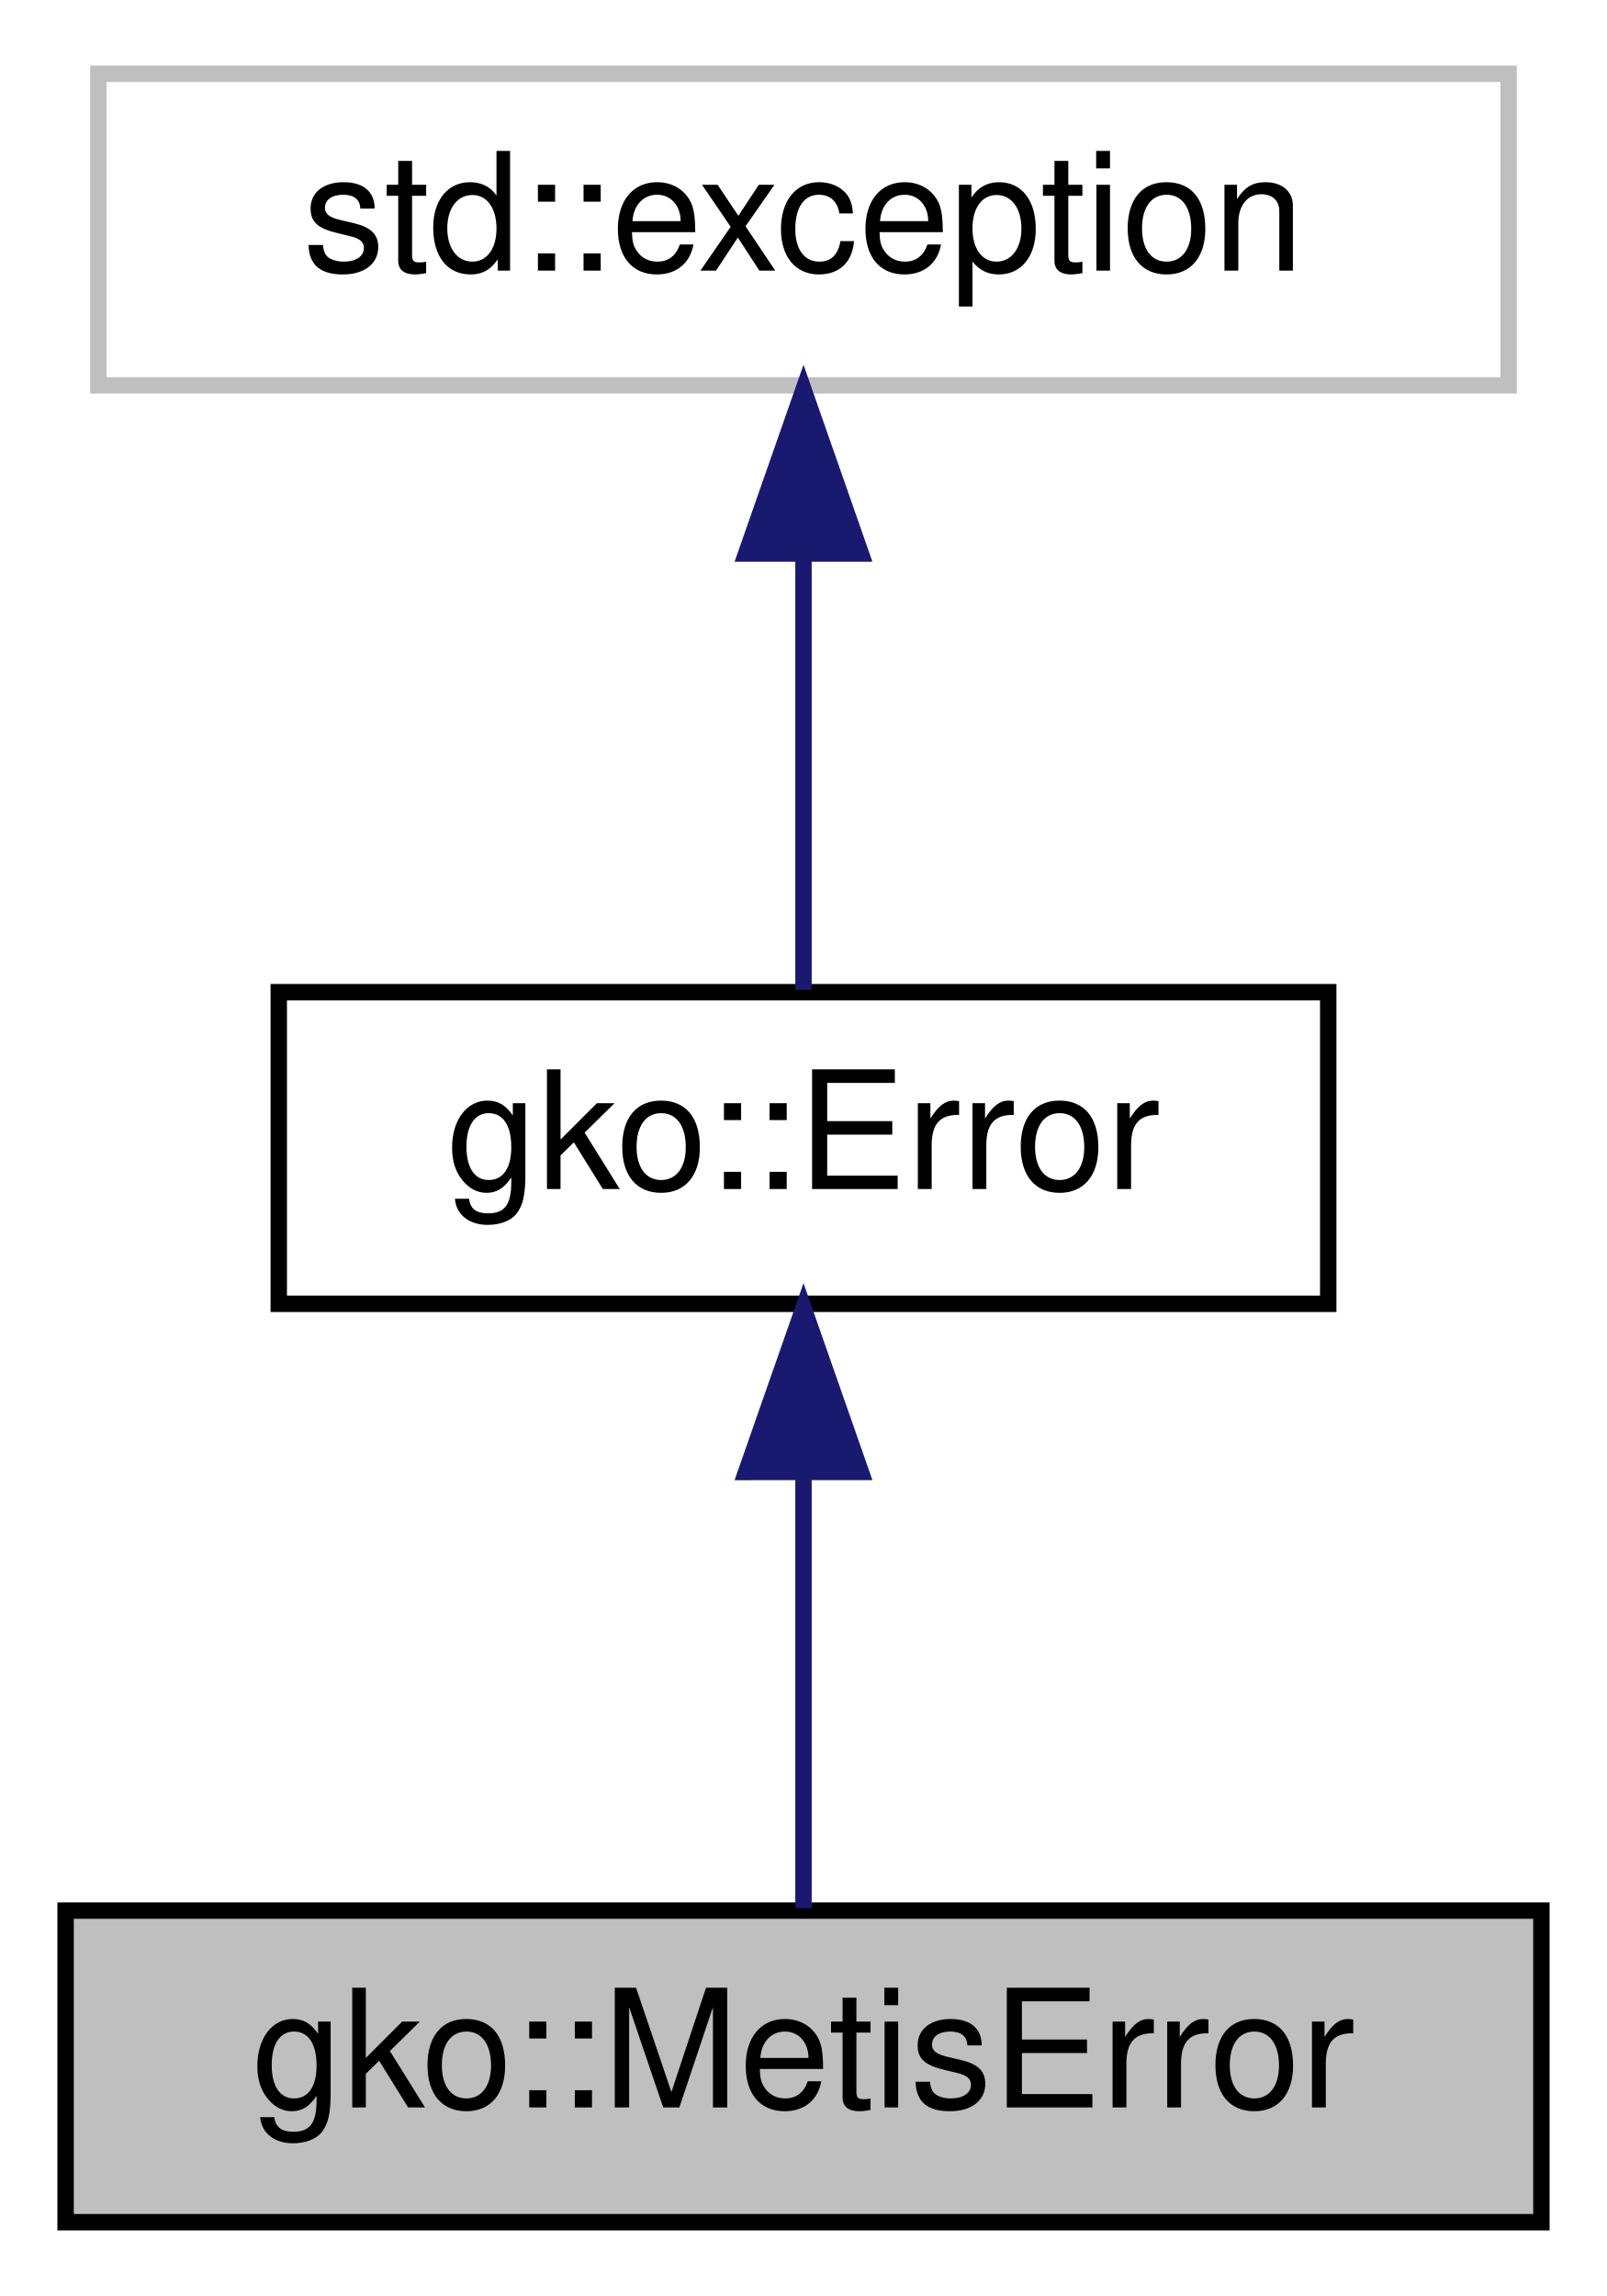
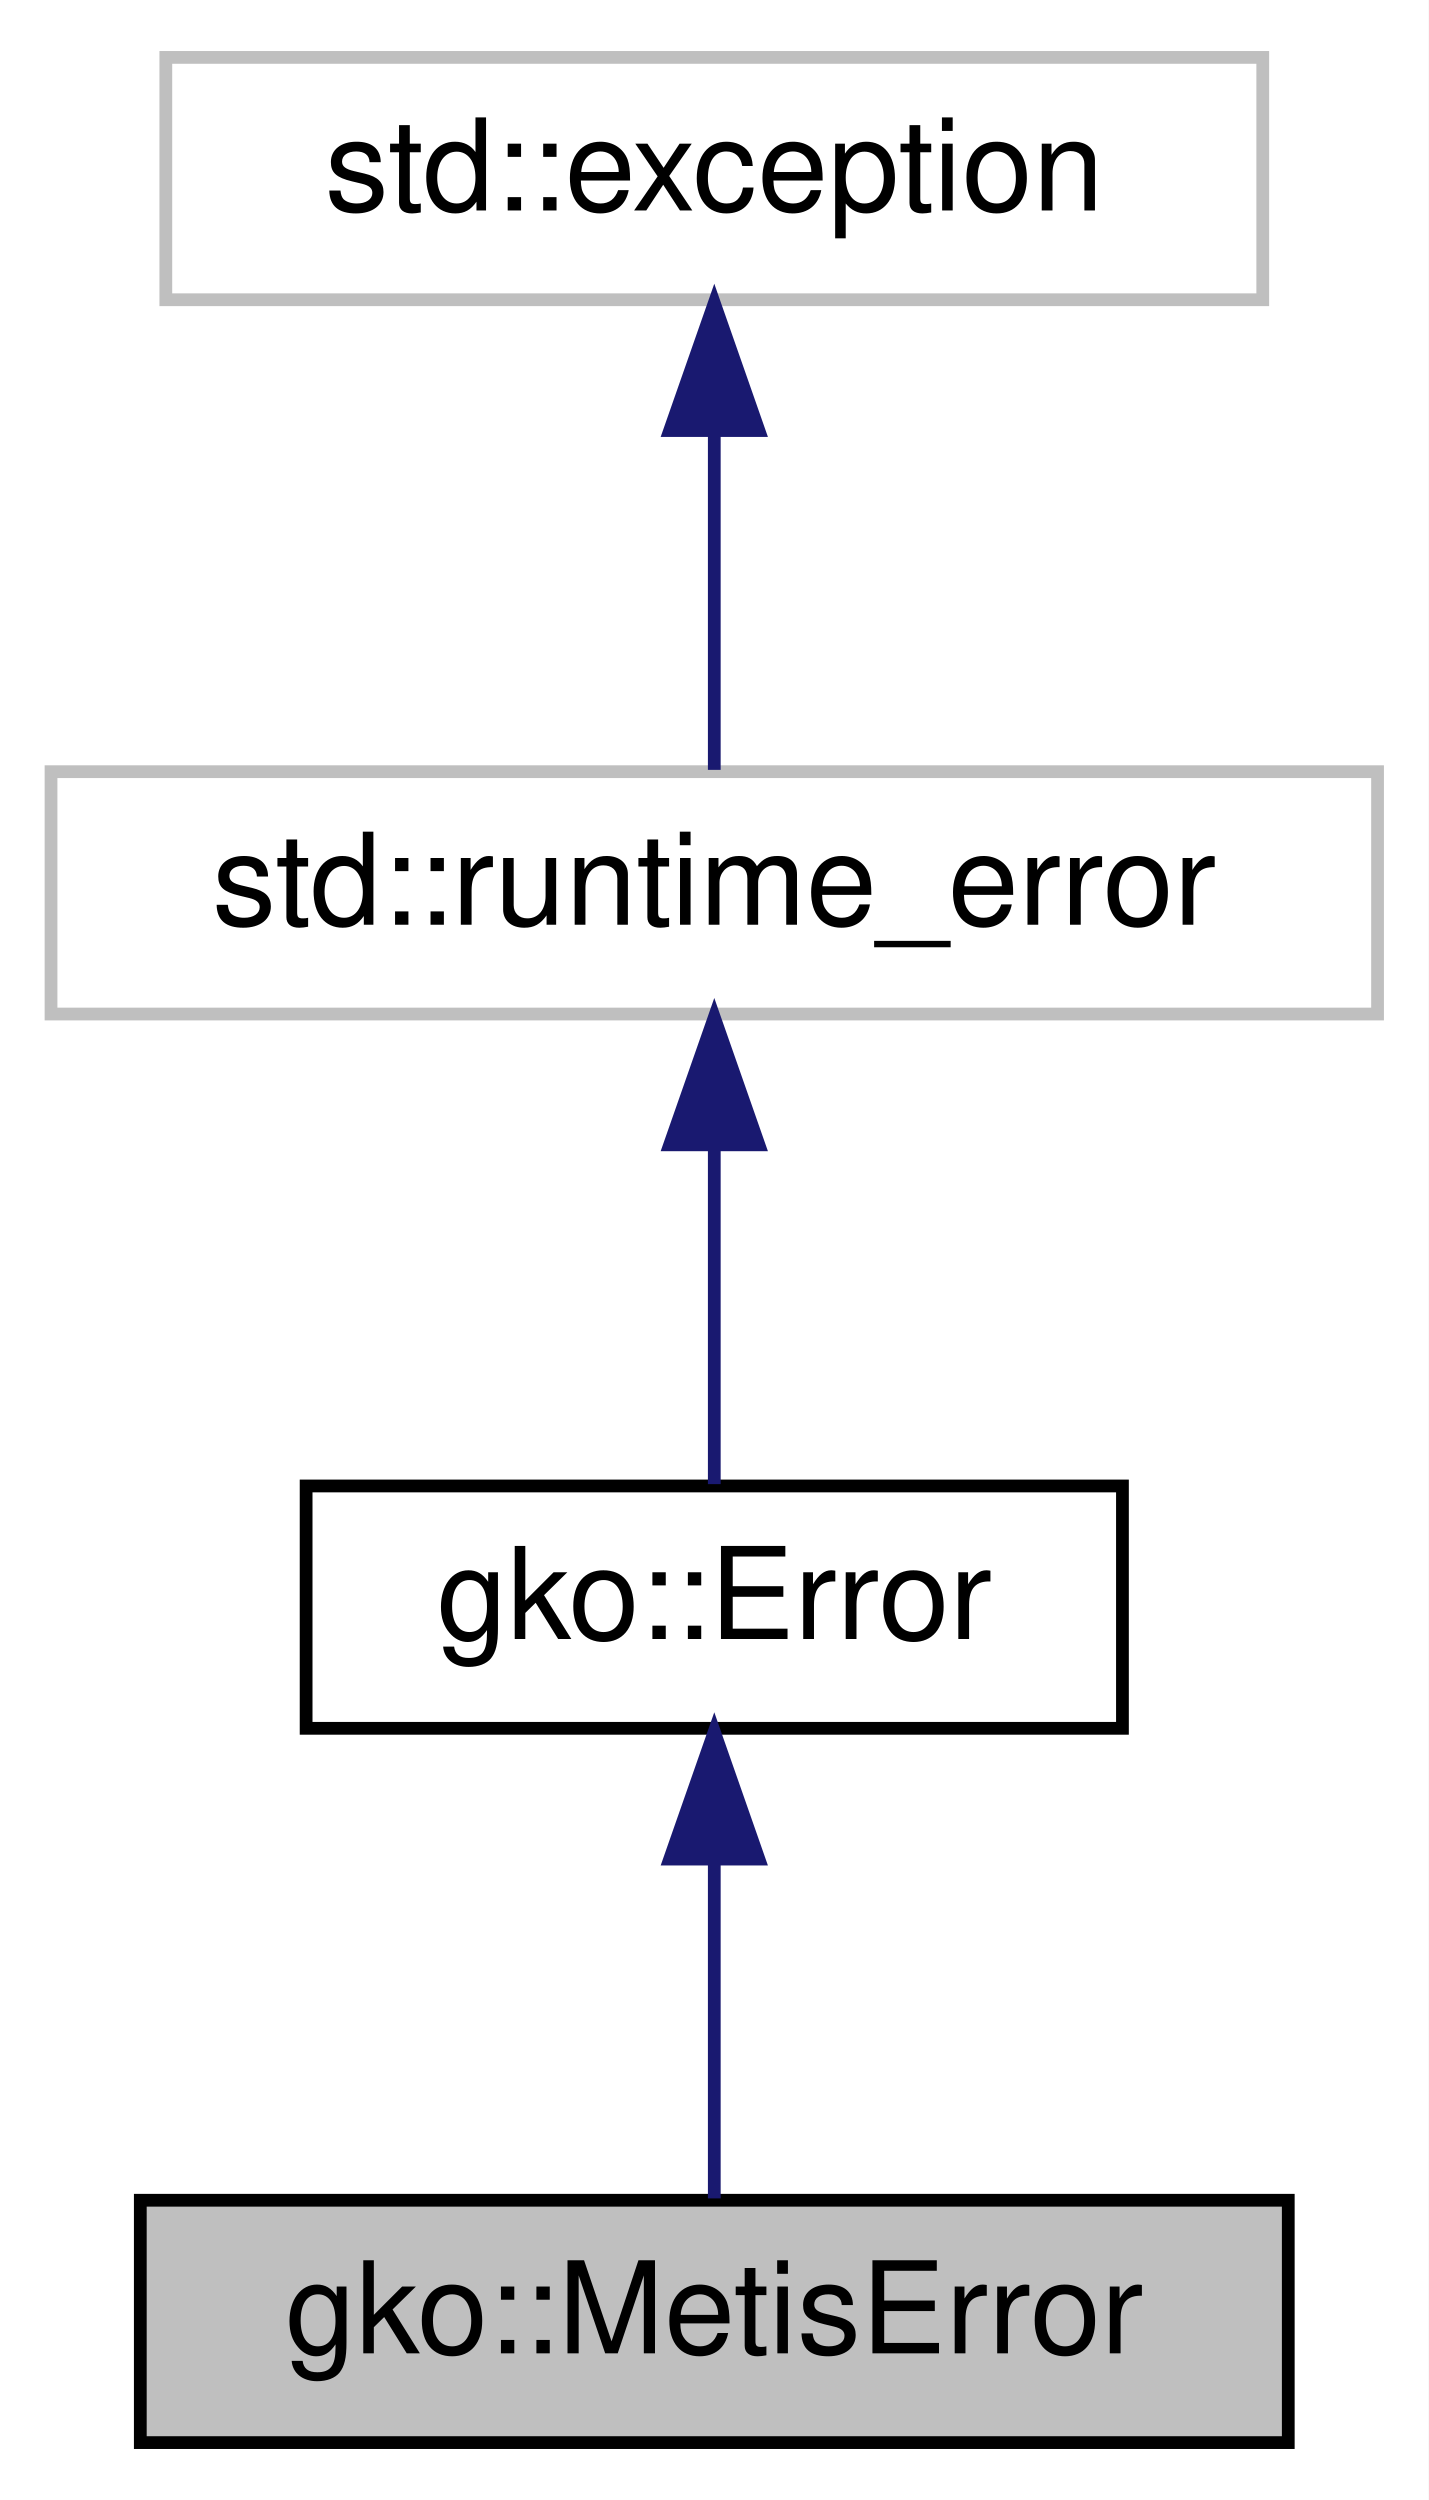
- <svg xmlns="http://www.w3.org/2000/svg" xmlns:xlink="http://www.w3.org/1999/xlink" width="98pt" height="140pt" viewBox="0.00 0.00 98.00 140.00">
-   <g id="graph0" class="graph" transform="scale(1 1) rotate(0) translate(4 136)">
-     <polygon fill="#ffffff" stroke="transparent" points="-4,4 -4,-136 94,-136 94,4 -4,4" />
+ <svg xmlns="http://www.w3.org/2000/svg" xmlns:xlink="http://www.w3.org/1999/xlink" width="112pt" height="196pt" viewBox="0.00 0.00 112.00 196.00">
+   <g id="graph0" class="graph" transform="scale(1 1) rotate(0) translate(4 192)">
+     <polygon fill="#ffffff" stroke="transparent" points="-4,4 -4,-192 108,-192 108,4 -4,4" />
    <g id="node1" class="node">
      <g id="a_node1">
        <a xlink:title="MetisError is thrown when METIS routine throws an error code.">
-           <polygon fill="#bfbfbf" stroke="#000000" points="0,-.5 0,-19.5 90,-19.5 90,-.5 0,-.5" />
-           <text text-anchor="middle" x="45" y="-7.5" font-family="Helvetica,sans-Serif" font-size="10.00" fill="#000000">gko::MetisError</text>
+           <polygon fill="#bfbfbf" stroke="#000000" points="7,-.5 7,-19.5 97,-19.5 97,-.5 7,-.5" />
+           <text text-anchor="middle" x="52" y="-7.5" font-family="Helvetica,sans-Serif" font-size="10.00" fill="#000000">gko::MetisError</text>
        </a>
      </g>
    </g>
    <g id="node2" class="node">
      <g id="a_node2">
        <a xlink:href="classgko_1_1Error.html" target="_top" xlink:title="The Error class is used to report exceptional behaviour in library functions.">
-           <polygon fill="#ffffff" stroke="#000000" points="13,-56.5 13,-75.5 77,-75.5 77,-56.5 13,-56.5" />
-           <text text-anchor="middle" x="45" y="-63.5" font-family="Helvetica,sans-Serif" font-size="10.00" fill="#000000">gko::Error</text>
+           <polygon fill="#ffffff" stroke="#000000" points="20,-56.5 20,-75.5 84,-75.5 84,-56.5 20,-56.5" />
+           <text text-anchor="middle" x="52" y="-63.5" font-family="Helvetica,sans-Serif" font-size="10.00" fill="#000000">gko::Error</text>
        </a>
      </g>
    </g>
    <g id="edge1" class="edge">
-       <path fill="none" stroke="#191970" d="M45,-46.157C45,-37.155 45,-26.92 45,-19.643" />
-       <polygon fill="#191970" stroke="#191970" points="41.5,-46.245 45,-56.245 48.5,-46.246 41.5,-46.245" />
+       <path fill="none" stroke="#191970" d="M52,-46.157C52,-37.155 52,-26.92 52,-19.643" />
+       <polygon fill="#191970" stroke="#191970" points="48.5,-46.245 52,-56.245 55.5,-46.246 48.5,-46.245" />
    </g>
    <g id="node3" class="node">
      <g id="a_node3">
        <a xlink:title="STL class.">
-           <polygon fill="#ffffff" stroke="#bfbfbf" points="2,-112.5 2,-131.5 88,-131.5 88,-112.5 2,-112.5" />
-           <text text-anchor="middle" x="45" y="-119.5" font-family="Helvetica,sans-Serif" font-size="10.00" fill="#000000">std::exception</text>
+           <polygon fill="#ffffff" stroke="#bfbfbf" points="0,-112.5 0,-131.5 104,-131.5 104,-112.5 0,-112.5" />
+           <text text-anchor="middle" x="52" y="-119.5" font-family="Helvetica,sans-Serif" font-size="10.00" fill="#000000">std::runtime_error</text>
        </a>
      </g>
    </g>
    <g id="edge2" class="edge">
-       <path fill="none" stroke="#191970" d="M45,-102.157C45,-93.155 45,-82.92 45,-75.643" />
-       <polygon fill="#191970" stroke="#191970" points="41.5,-102.246 45,-112.246 48.5,-102.246 41.5,-102.246" />
+       <path fill="none" stroke="#191970" d="M52,-102.157C52,-93.155 52,-82.92 52,-75.643" />
+       <polygon fill="#191970" stroke="#191970" points="48.5,-102.246 52,-112.246 55.5,-102.246 48.5,-102.246" />
+     </g>
+     <g id="node4" class="node">
+       <g id="a_node4">
+         <a xlink:title="STL class.">
+           <polygon fill="#ffffff" stroke="#bfbfbf" points="9,-168.5 9,-187.5 95,-187.5 95,-168.5 9,-168.5" />
+           <text text-anchor="middle" x="52" y="-175.5" font-family="Helvetica,sans-Serif" font-size="10.00" fill="#000000">std::exception</text>
+         </a>
+       </g>
+     </g>
+     <g id="edge3" class="edge">
+       <path fill="none" stroke="#191970" d="M52,-158.157C52,-149.155 52,-138.92 52,-131.643" />
+       <polygon fill="#191970" stroke="#191970" points="48.5,-158.245 52,-168.245 55.5,-158.246 48.5,-158.245" />
    </g>
  </g>
</svg>
